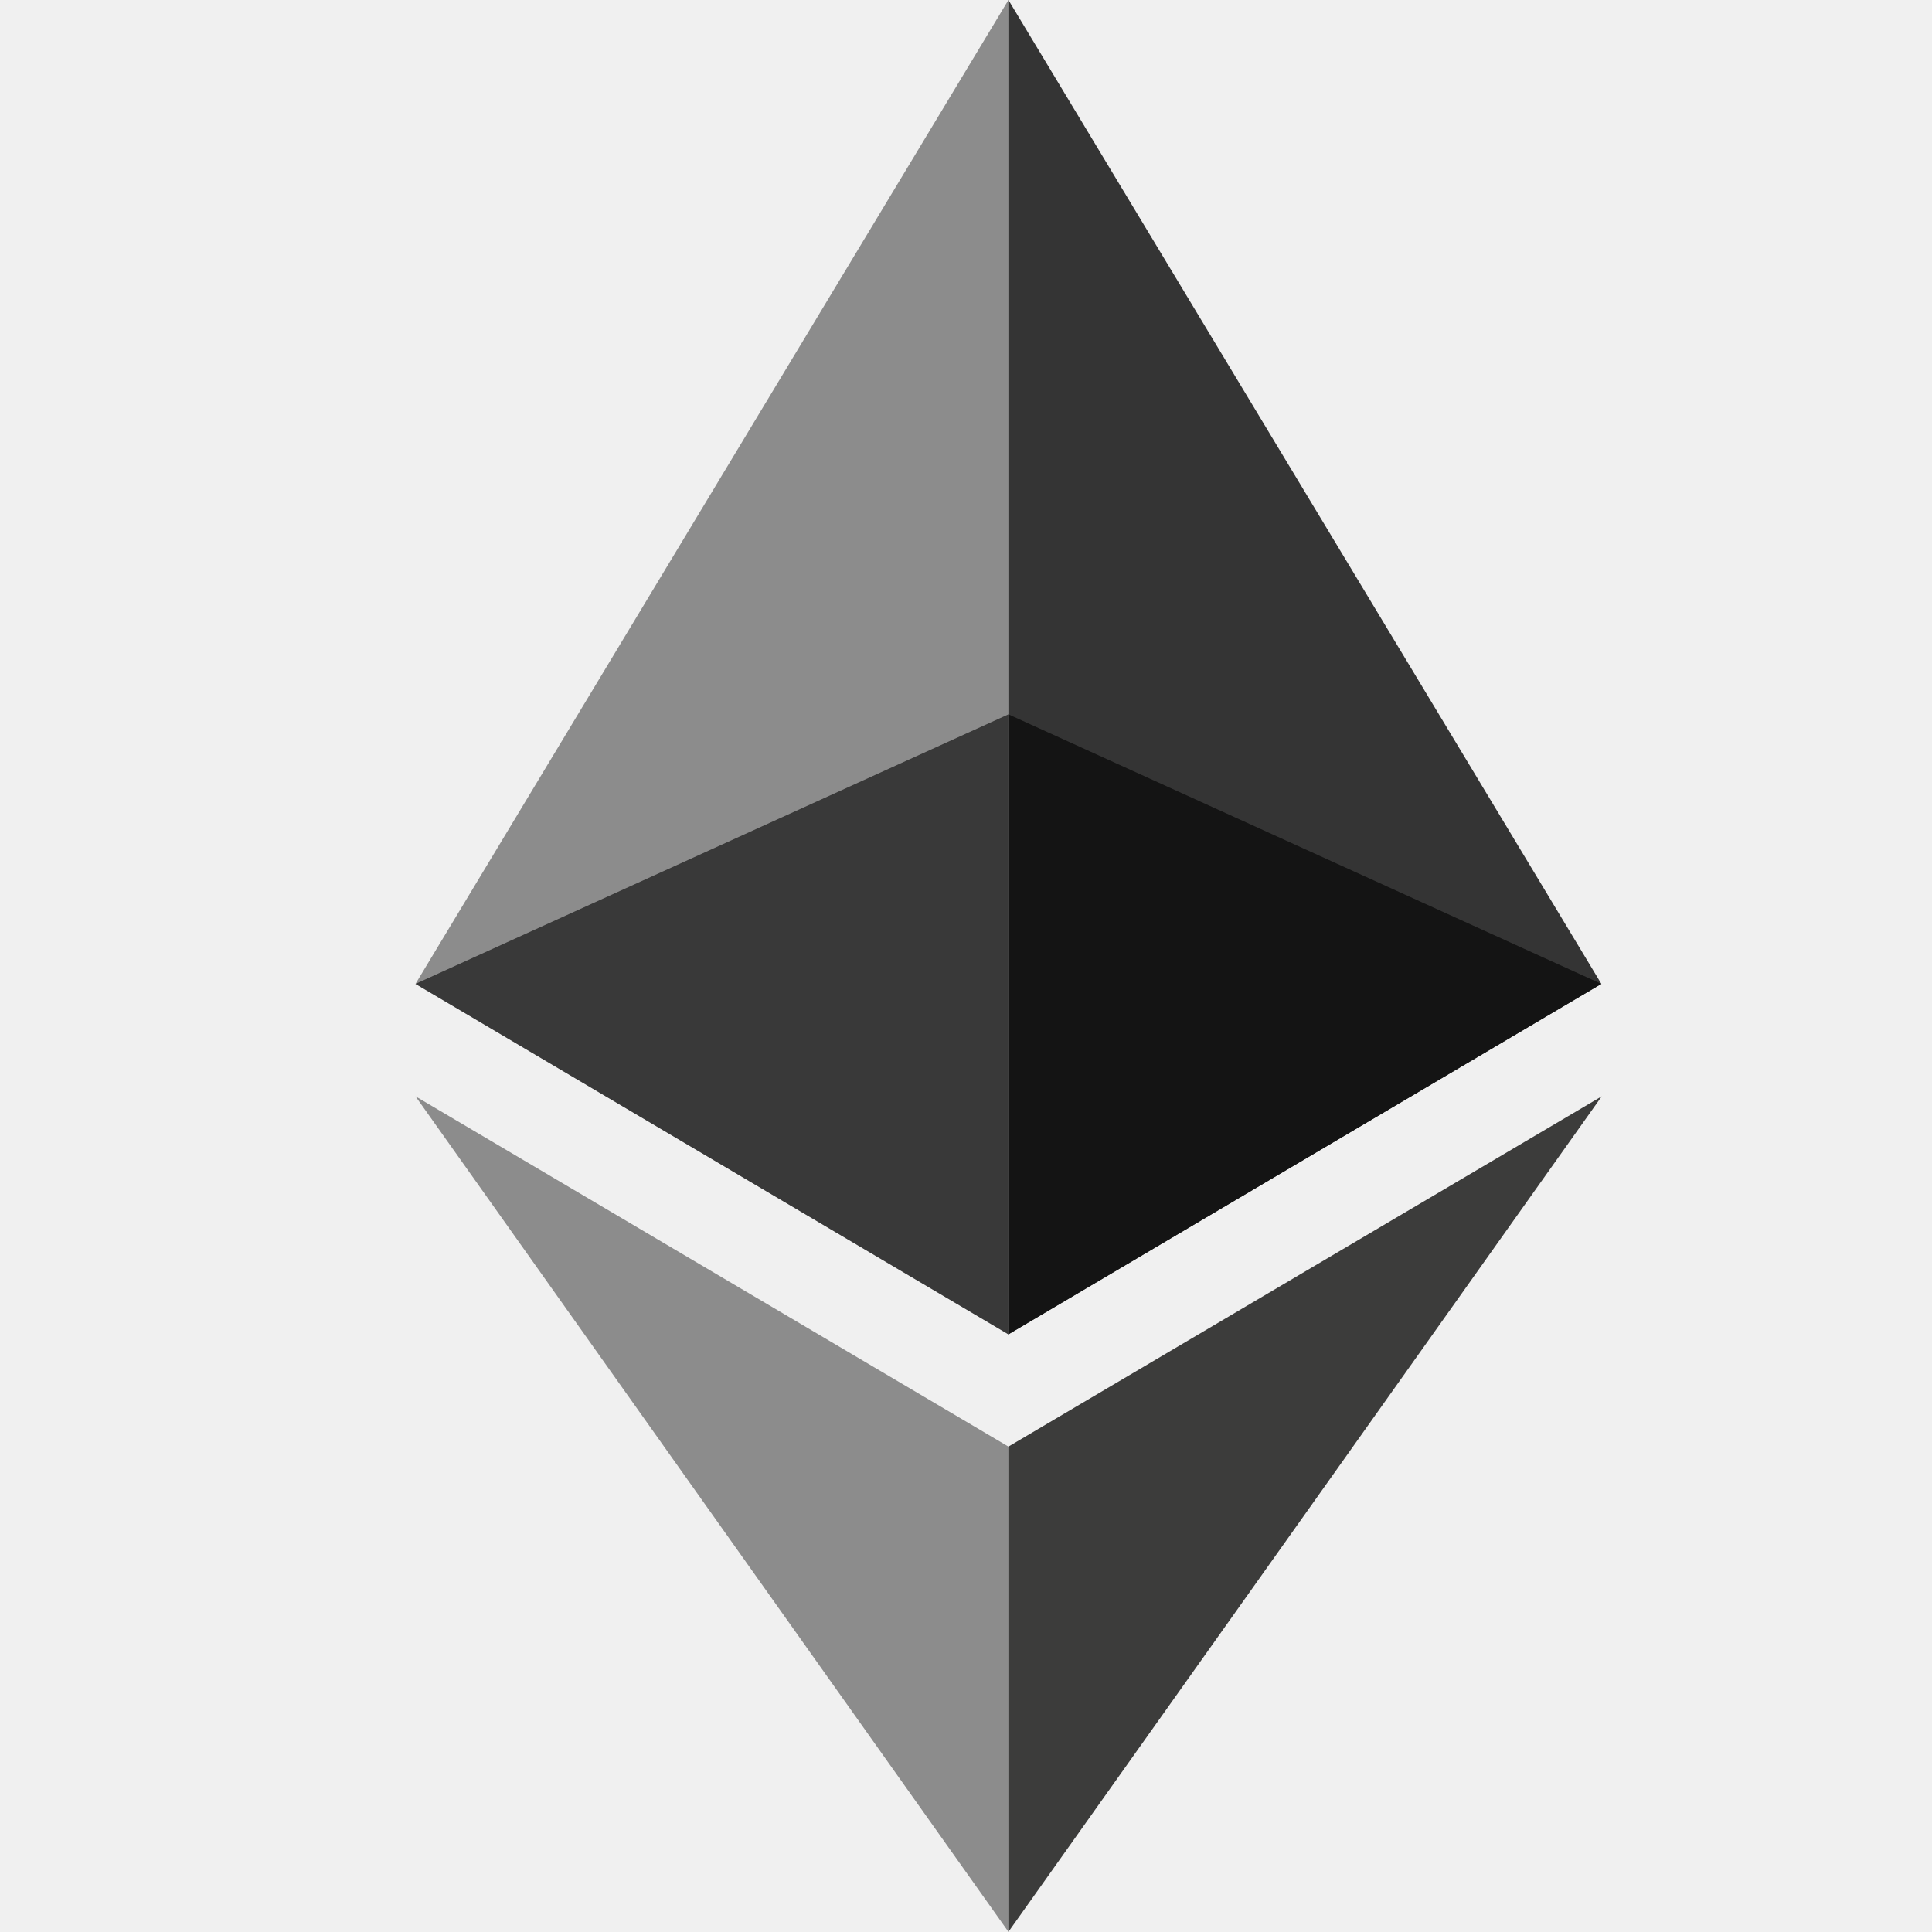
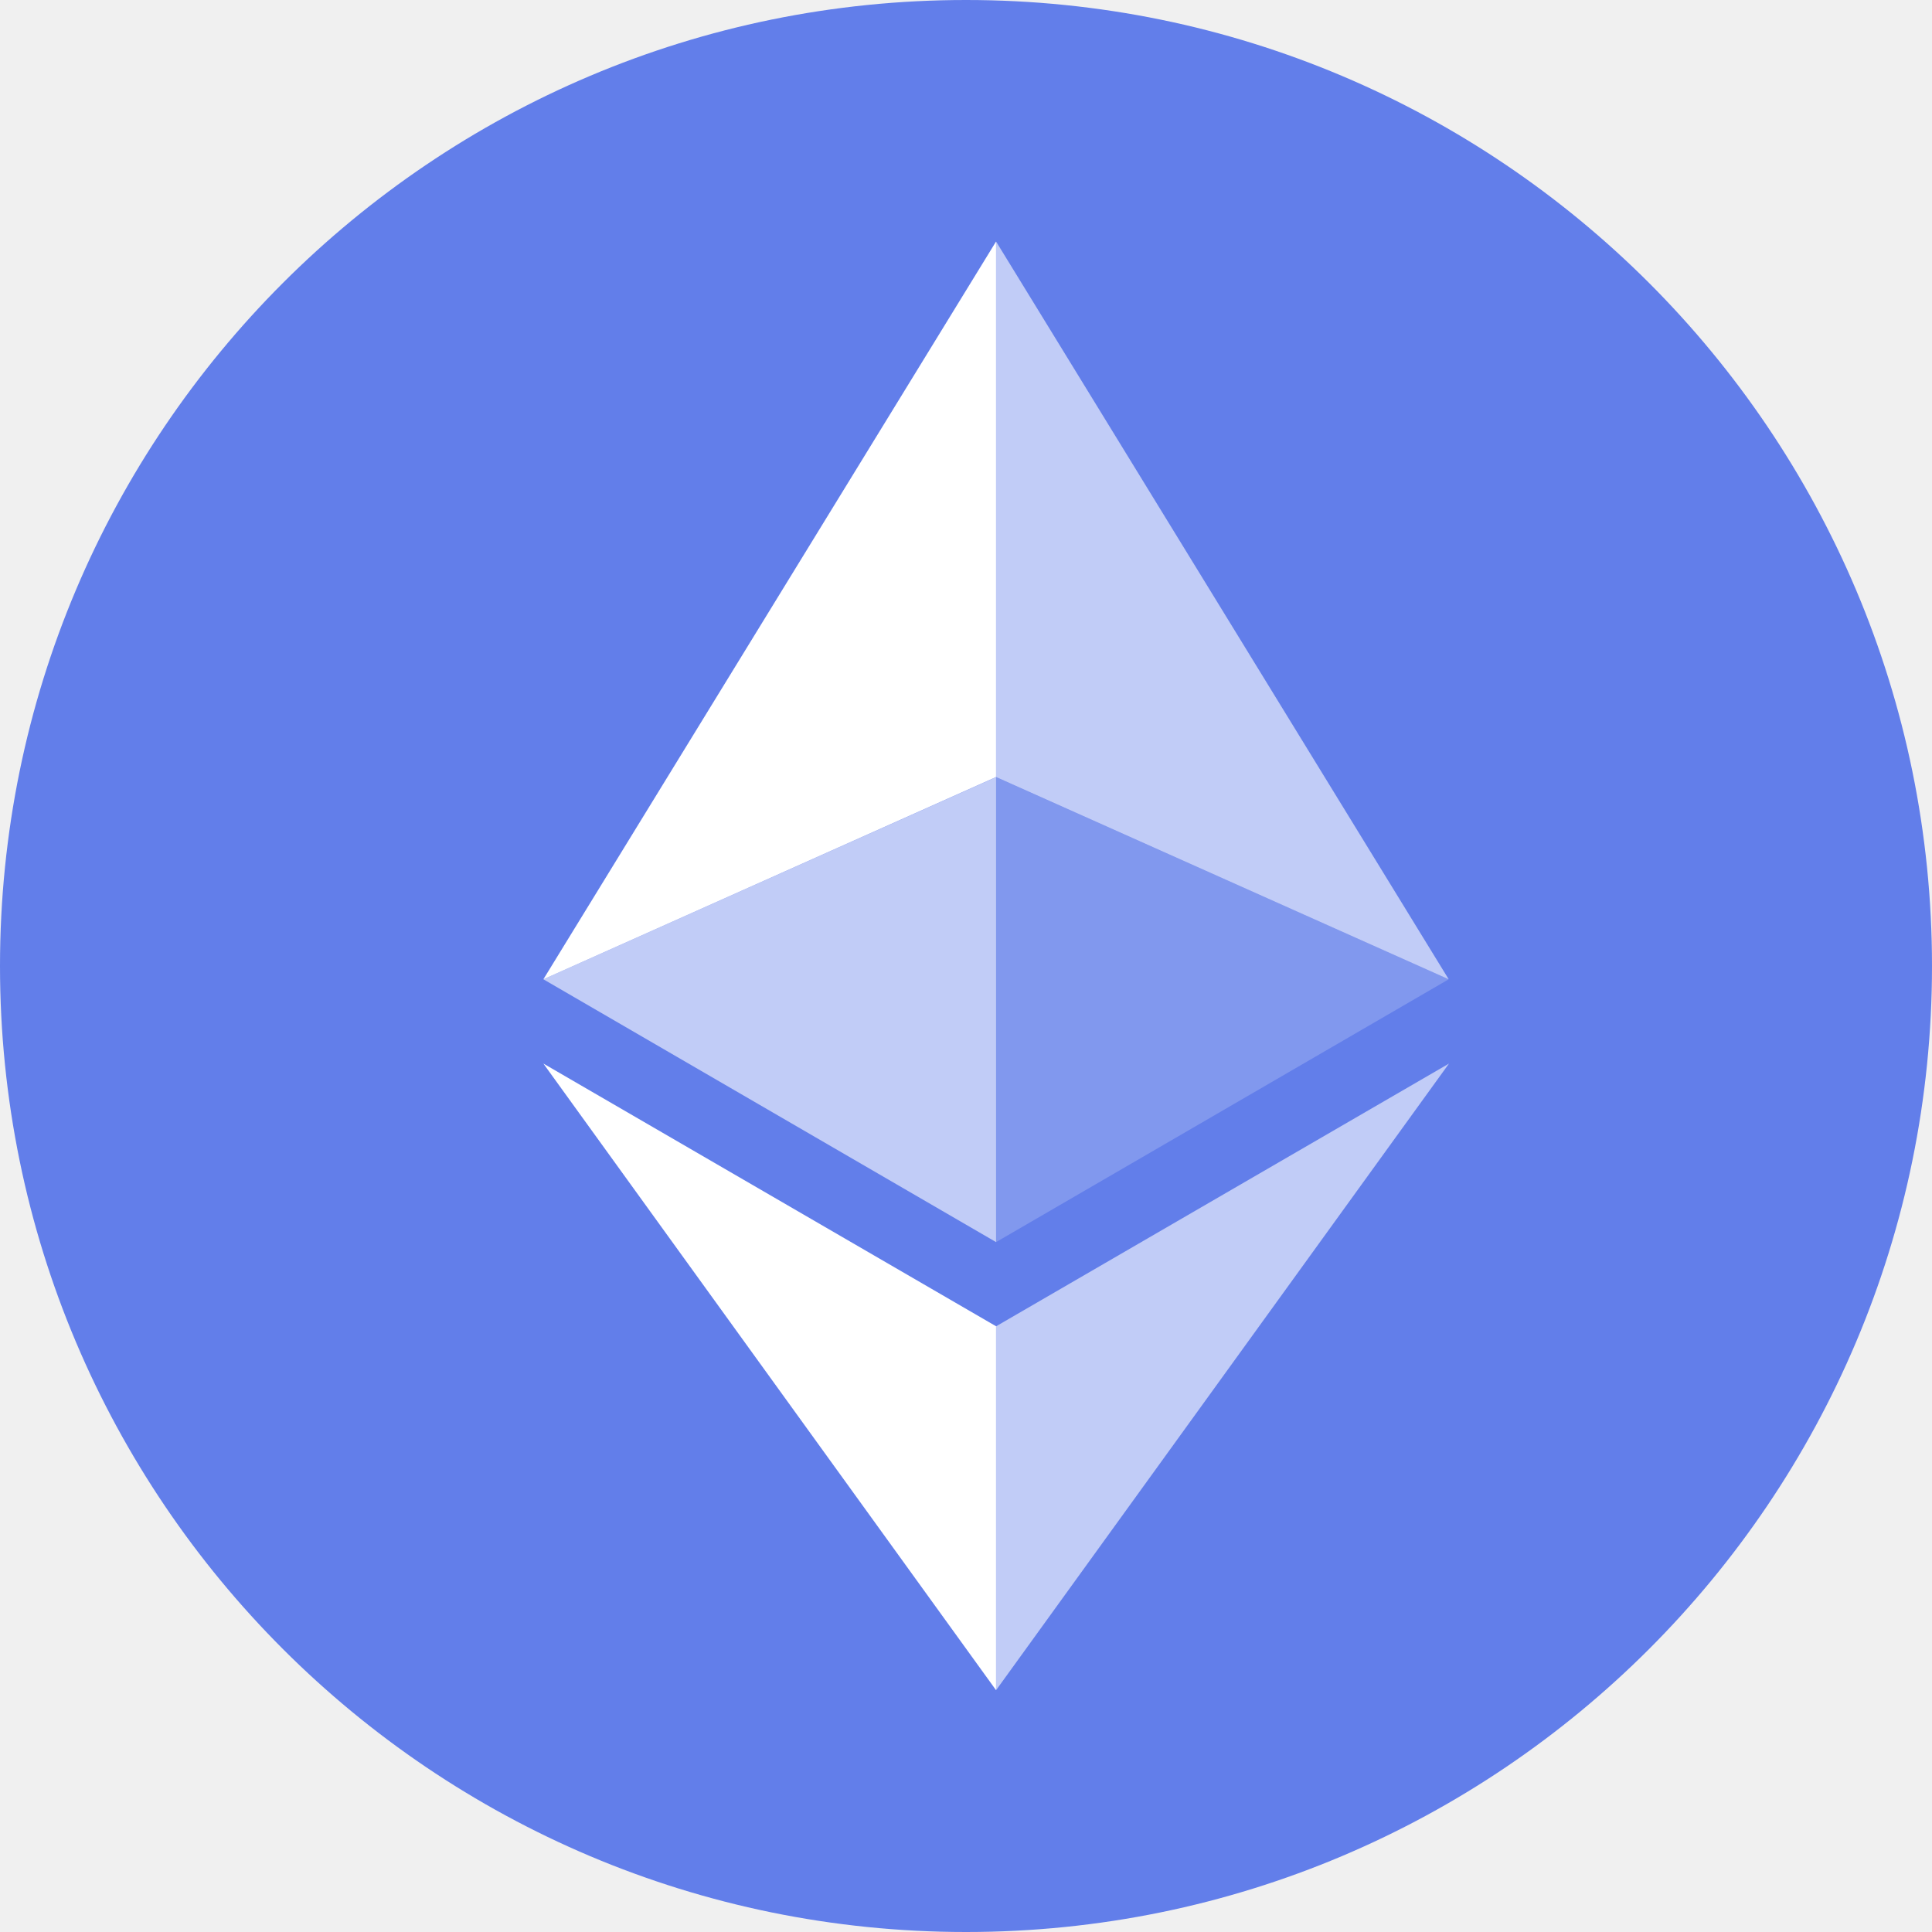
- <svg xmlns="http://www.w3.org/2000/svg" width="20px" height="20px" viewBox="0 0 20 20" version="1.1">
-   <g id="icon/coin/eth" stroke="none" stroke-width="1" fill="none" fill-rule="evenodd">
-     <g id="ethereum-1" transform="translate(4.301209, 0)" fill-rule="nonzero">
-       <polygon id="Path" fill="#343434" points="6.138 0 6.004 0.456 6.004 13.679 6.138 13.813 12.276 10.185" />
-       <polygon id="Path" fill="#8C8C8C" points="6.138 0 0 10.185 6.138 13.813 6.138 7.395" />
-       <polygon id="Path" fill="#3C3C3B" points="6.138 14.975 6.063 15.067 6.063 19.778 6.138 19.998 12.28 11.349" />
-       <polygon id="Path" fill="#8C8C8C" points="6.138 19.998 6.138 14.975 0 11.349" />
-       <polygon id="Path" fill="#141414" points="6.138 13.813 12.276 10.185 6.138 7.395" />
-       <polygon id="Path" fill="#393939" points="0 10.185 6.138 13.813 6.138 7.395" />
+ <svg xmlns="http://www.w3.org/2000/svg" width="32" height="32">
+   <g fill="none" fill-rule="evenodd">
+     <circle cx="16" cy="16" r="16" fill="#627EEA" />
+     <g fill="#FFF" fill-rule="nonzero">
+       <path fill-opacity=".602" d="M16.498 4v8.87l7.497 3.35z" />
+       <path d="M16.498 4L9 16.22l7.498-3.35z" />
+       <path fill-opacity=".602" d="M16.498 21.968v6.027L24 17.616z" />
+       <path d="M16.498 27.995v-6.028L9 17.616z" />
+       <path fill-opacity=".2" d="M16.498 20.573l7.497-4.353-7.497-3.348z" />
+       <path fill-opacity=".602" d="M9 16.22l7.498 4.353v-7.701z" />
    </g>
  </g>
</svg>
